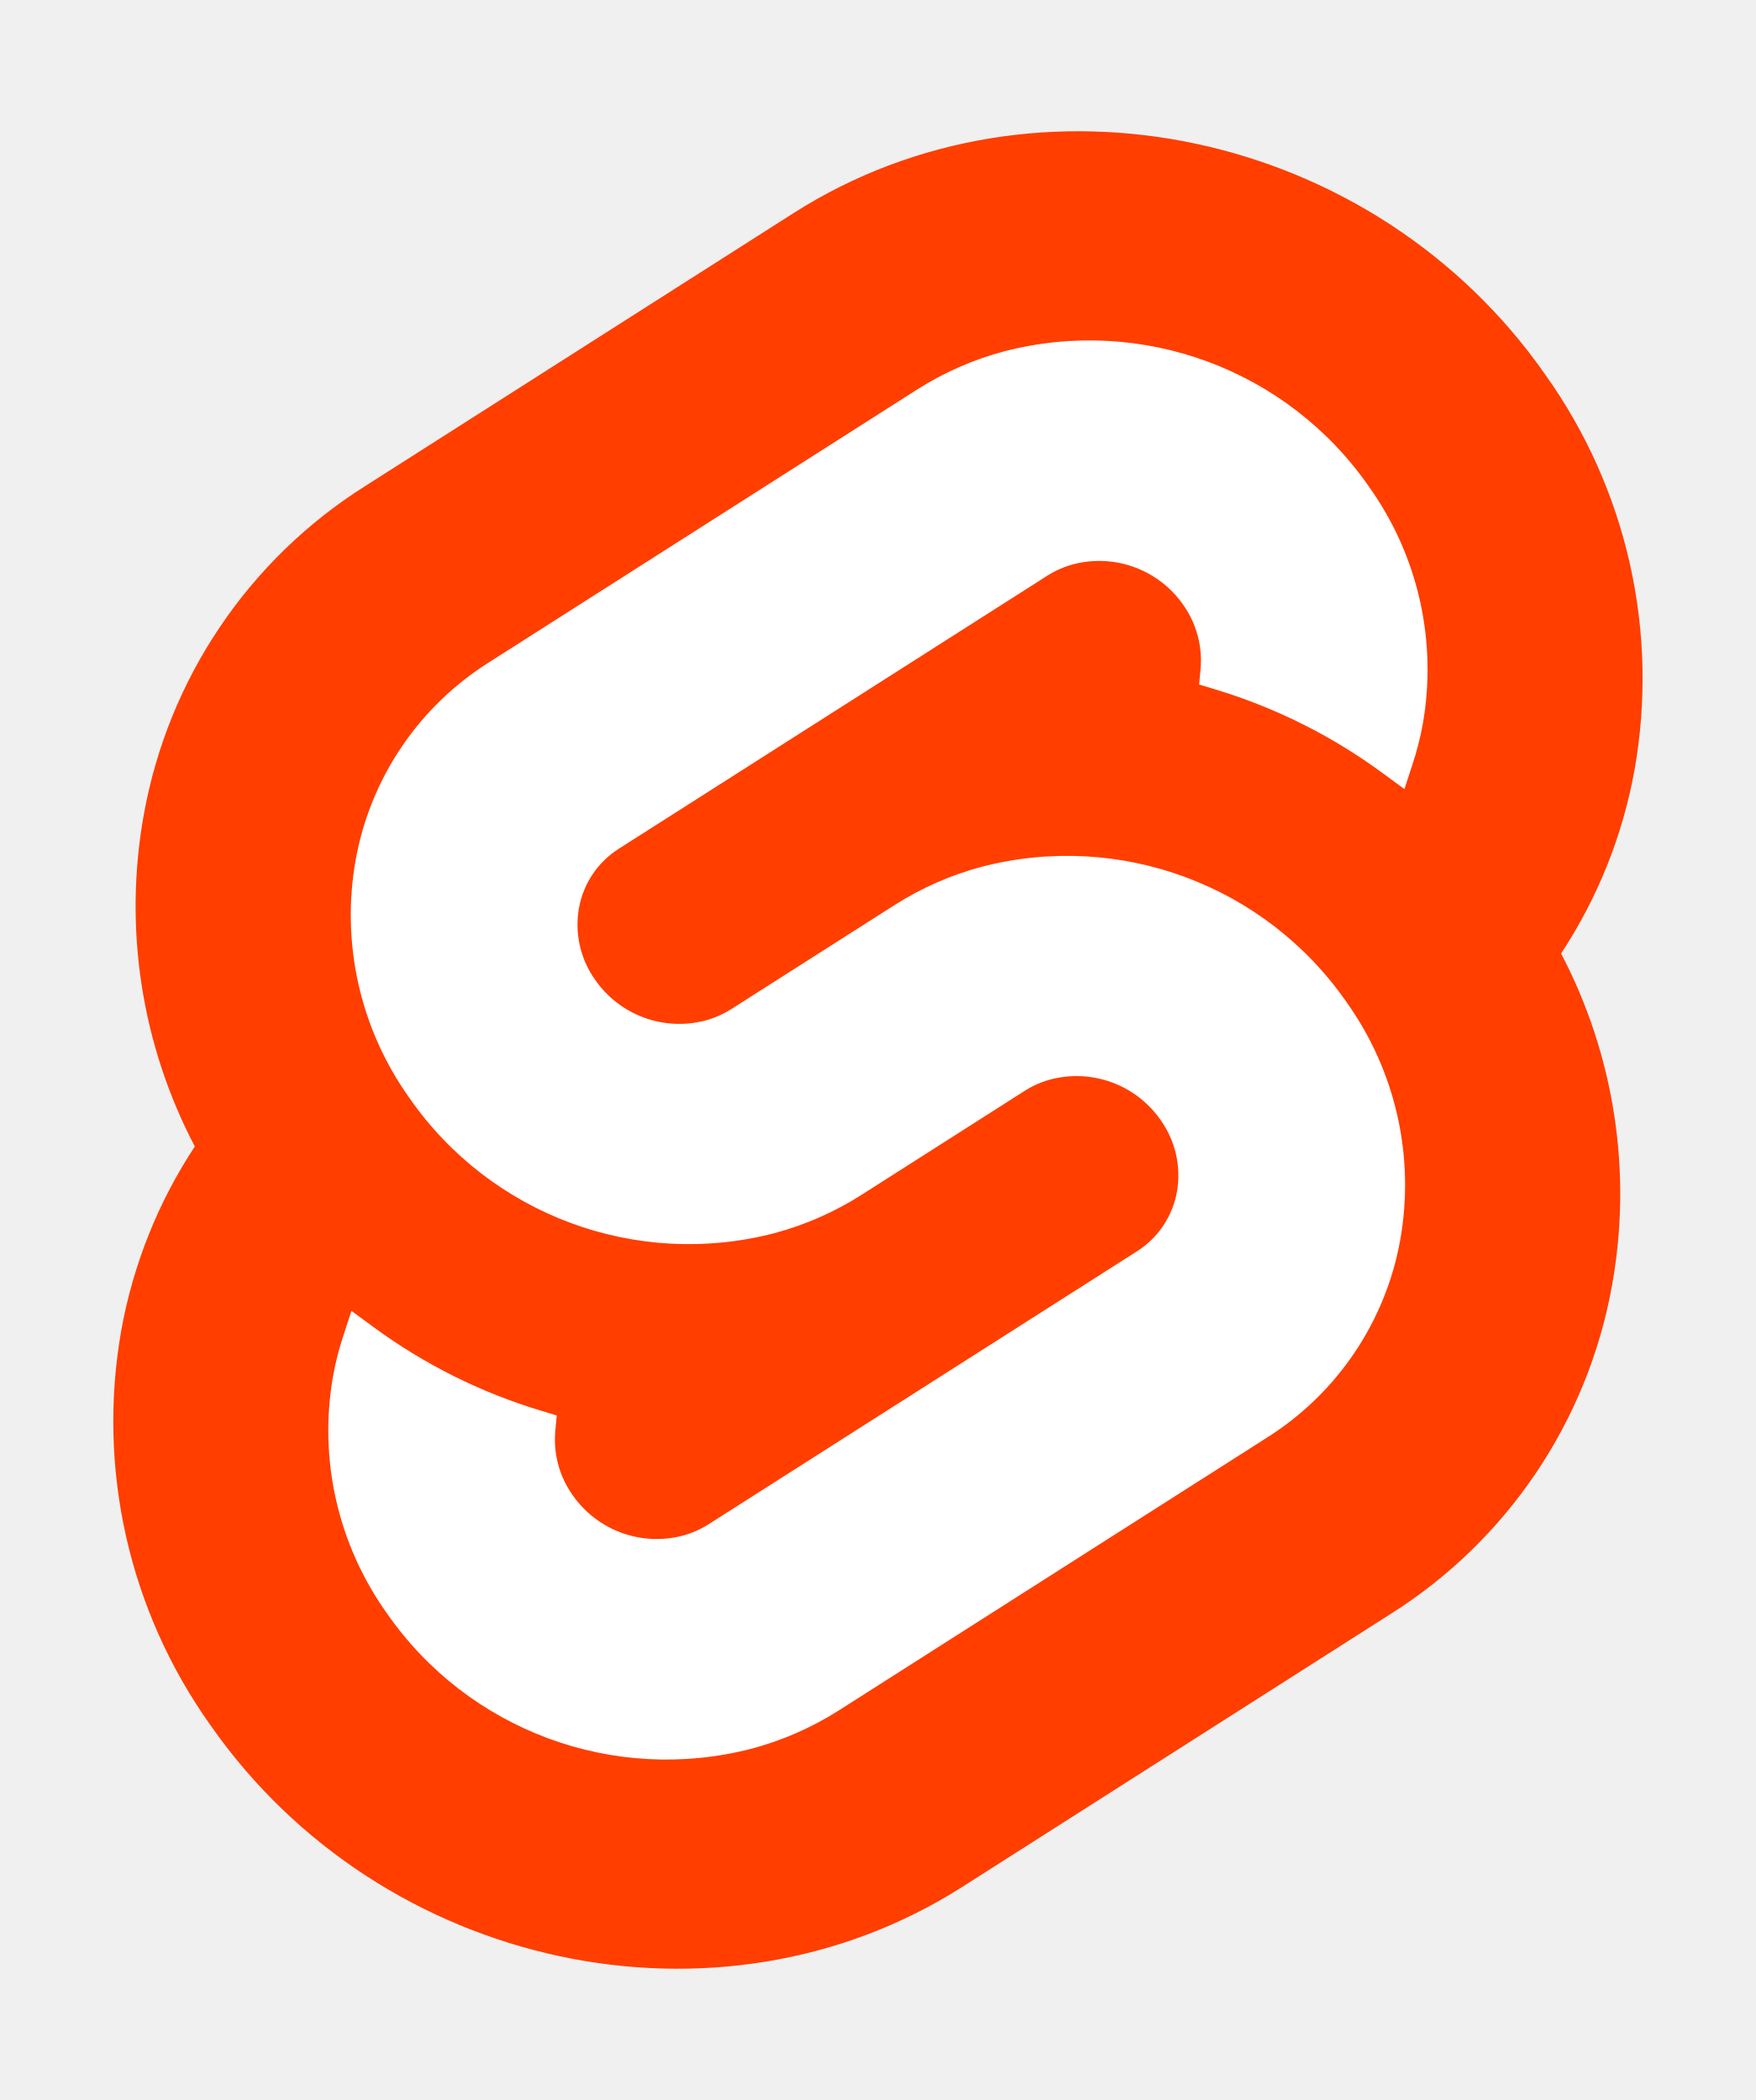
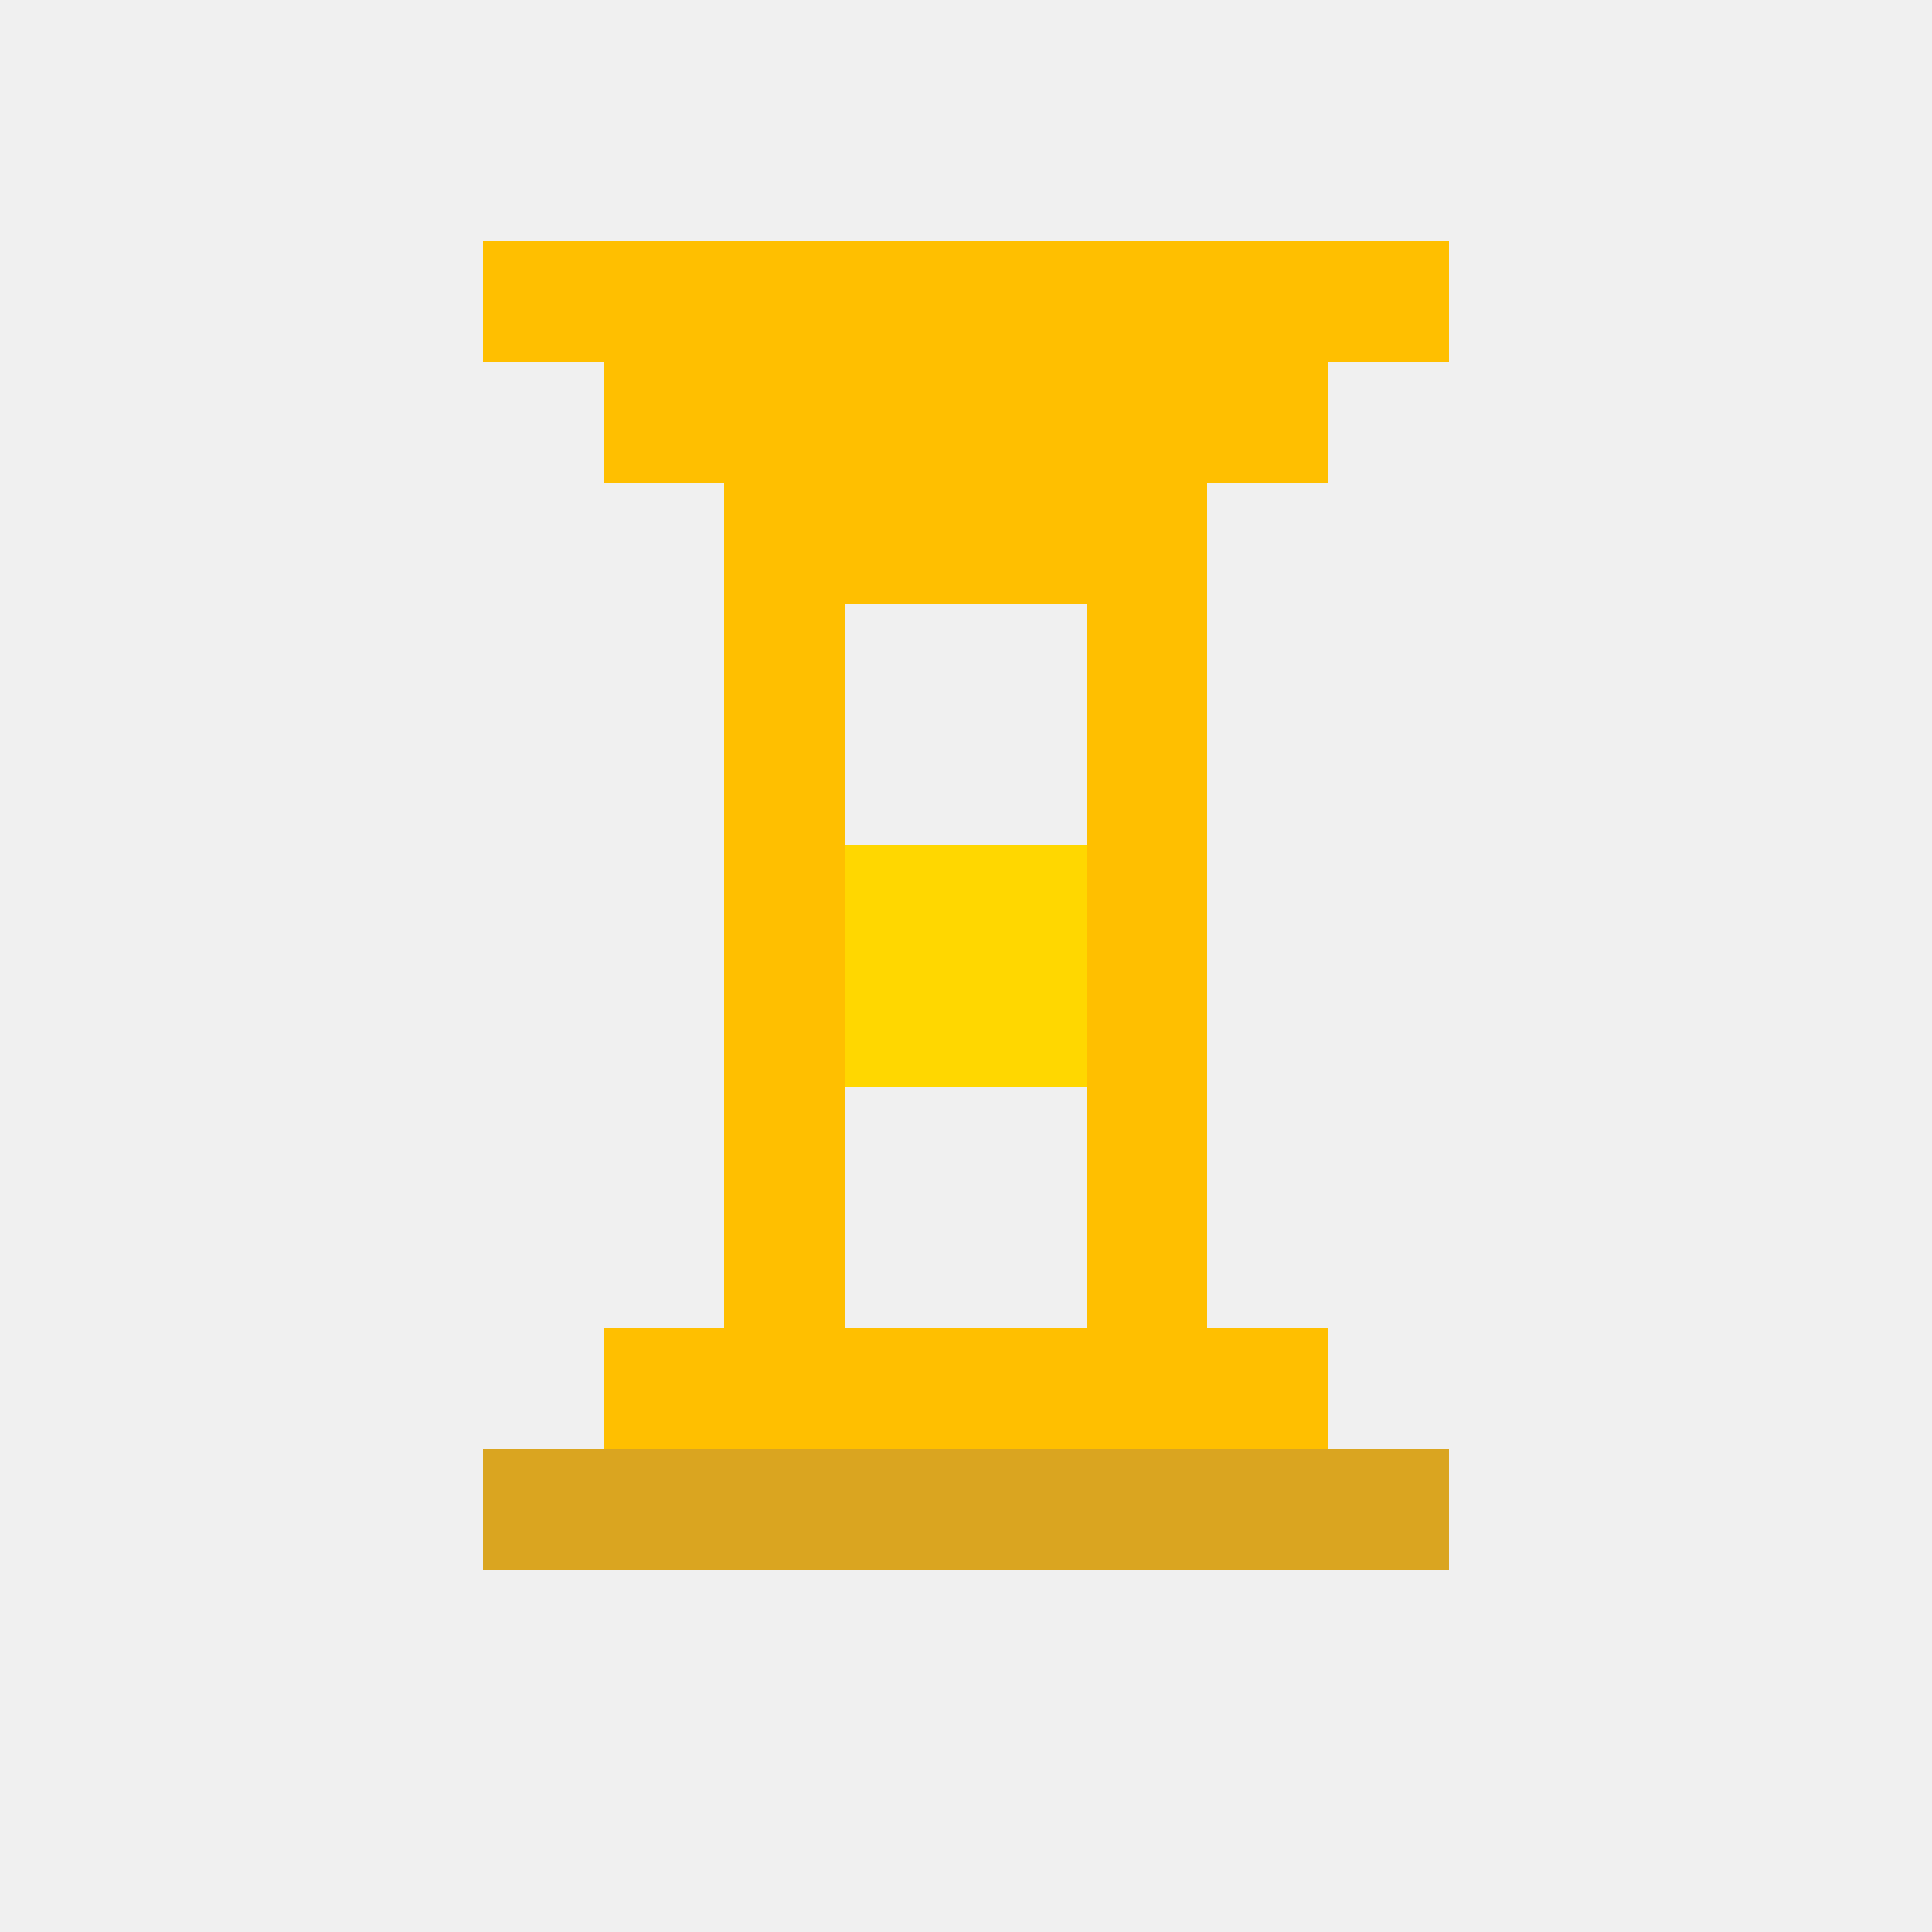
- <svg xmlns="http://www.w3.org/2000/svg" width="107" height="128" viewBox="0 0 107 128">
-   <path d="M94.157 22.819c-10.4-14.885-30.94-19.297-45.792-9.835L22.282 29.608A29.92 29.92 0 0 0 8.764 49.65a31.5 31.5 0 0 0 3.108 20.231 30 30 0 0 0-4.477 11.183 31.9 31.9 0 0 0 5.448 24.116c10.402 14.887 30.942 19.297 45.791 9.835l26.083-16.624A29.92 29.92 0 0 0 98.235 78.35a31.53 31.53 0 0 0-3.105-20.232 30 30 0 0 0 4.474-11.182 31.88 31.88 0 0 0-5.447-24.116" style="fill:#ff3e00" />
-   <path d="M45.817 106.582a20.72 20.72 0 0 1-22.237-8.243 19.17 19.17 0 0 1-3.277-14.503 18 18 0 0 1 .624-2.435l.49-1.498 1.337.981a33.6 33.6 0 0 0 10.203 5.098l.97.294-.09.968a5.85 5.85 0 0 0 1.052 3.878 6.24 6.24 0 0 0 6.695 2.485 5.8 5.8 0 0 0 1.603-.704L69.27 76.28a5.43 5.43 0 0 0 2.45-3.631 5.8 5.8 0 0 0-.987-4.371 6.24 6.24 0 0 0-6.698-2.487 5.7 5.7 0 0 0-1.6.704l-9.953 6.345a19 19 0 0 1-5.296 2.326 20.72 20.72 0 0 1-22.237-8.243 19.17 19.17 0 0 1-3.277-14.502 17.99 17.99 0 0 1 8.13-12.052l26.081-16.623a19 19 0 0 1 5.3-2.329 20.72 20.72 0 0 1 22.237 8.243 19.17 19.17 0 0 1 3.277 14.503 18 18 0 0 1-.624 2.435l-.49 1.498-1.337-.98a33.6 33.6 0 0 0-10.203-5.1l-.97-.294.09-.968a5.86 5.86 0 0 0-1.052-3.878 6.24 6.24 0 0 0-6.696-2.485 5.8 5.8 0 0 0-1.602.704L37.73 51.72a5.42 5.42 0 0 0-2.449 3.63 5.79 5.79 0 0 0 .986 4.372 6.24 6.24 0 0 0 6.698 2.486 5.8 5.8 0 0 0 1.602-.704l9.952-6.342a19 19 0 0 1 5.295-2.328 20.72 20.72 0 0 1 22.237 8.242 19.17 19.17 0 0 1 3.277 14.503 18 18 0 0 1-8.13 12.053l-26.081 16.622a19 19 0 0 1-5.3 2.328" style="fill:#fff" />
+ <svg xmlns="http://www.w3.org/2000/svg" width="16" height="16" viewBox="0 0 16 16" shape-rendering="crispEdges">
+   <rect x="0" y="0" width="16" height="16" fill="transparent" />
+   <rect x="4" y="2" width="8" height="1" fill="#FFBF00" />
+   <rect x="5" y="3" width="6" height="1" fill="#FFBF00" />
+   <rect x="6" y="4" width="4" height="1" fill="#FFBF00" />
+   <rect x="6" y="5" width="1" height="6" fill="#FFBF00" />
+   <rect x="9" y="5" width="1" height="6" fill="#FFBF00" />
+   <rect x="5" y="11" width="6" height="1" fill="#FFBF00" />
+   <rect x="4" y="12" width="8" height="1" fill="#DAA520" />
+   <rect x="7" y="7" width="2" height="2" fill="#FFD700" />
</svg>
